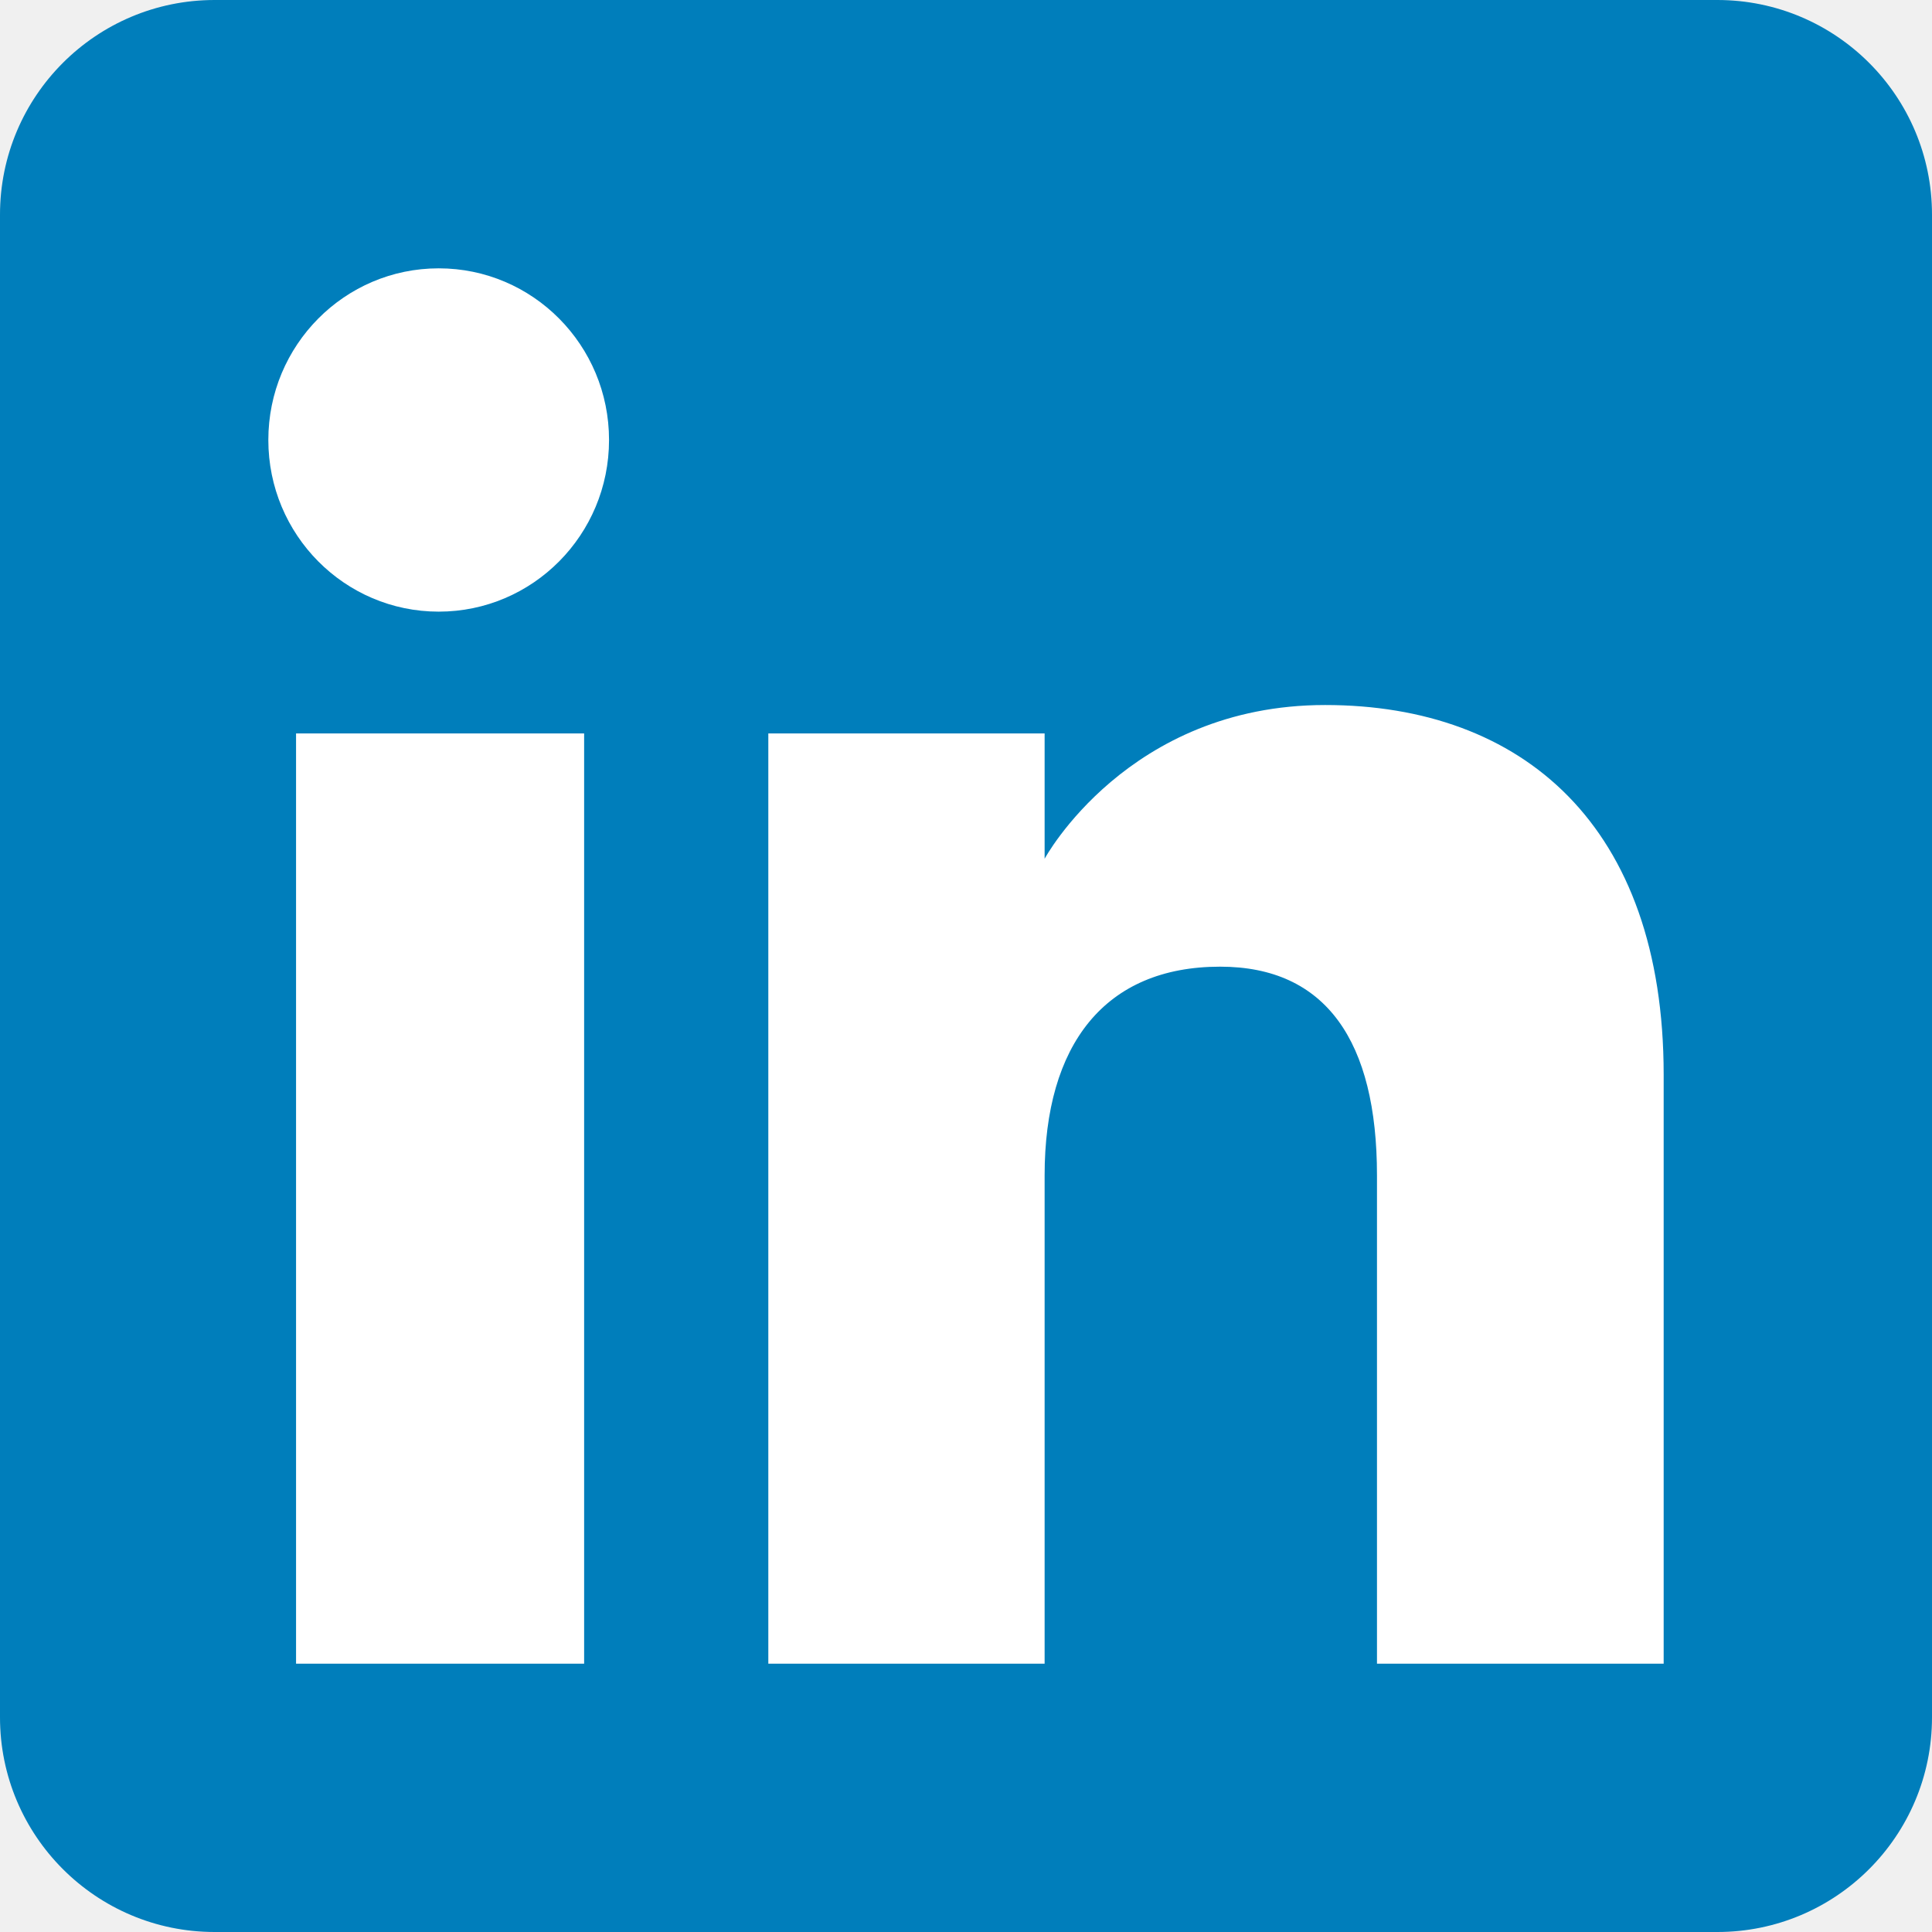
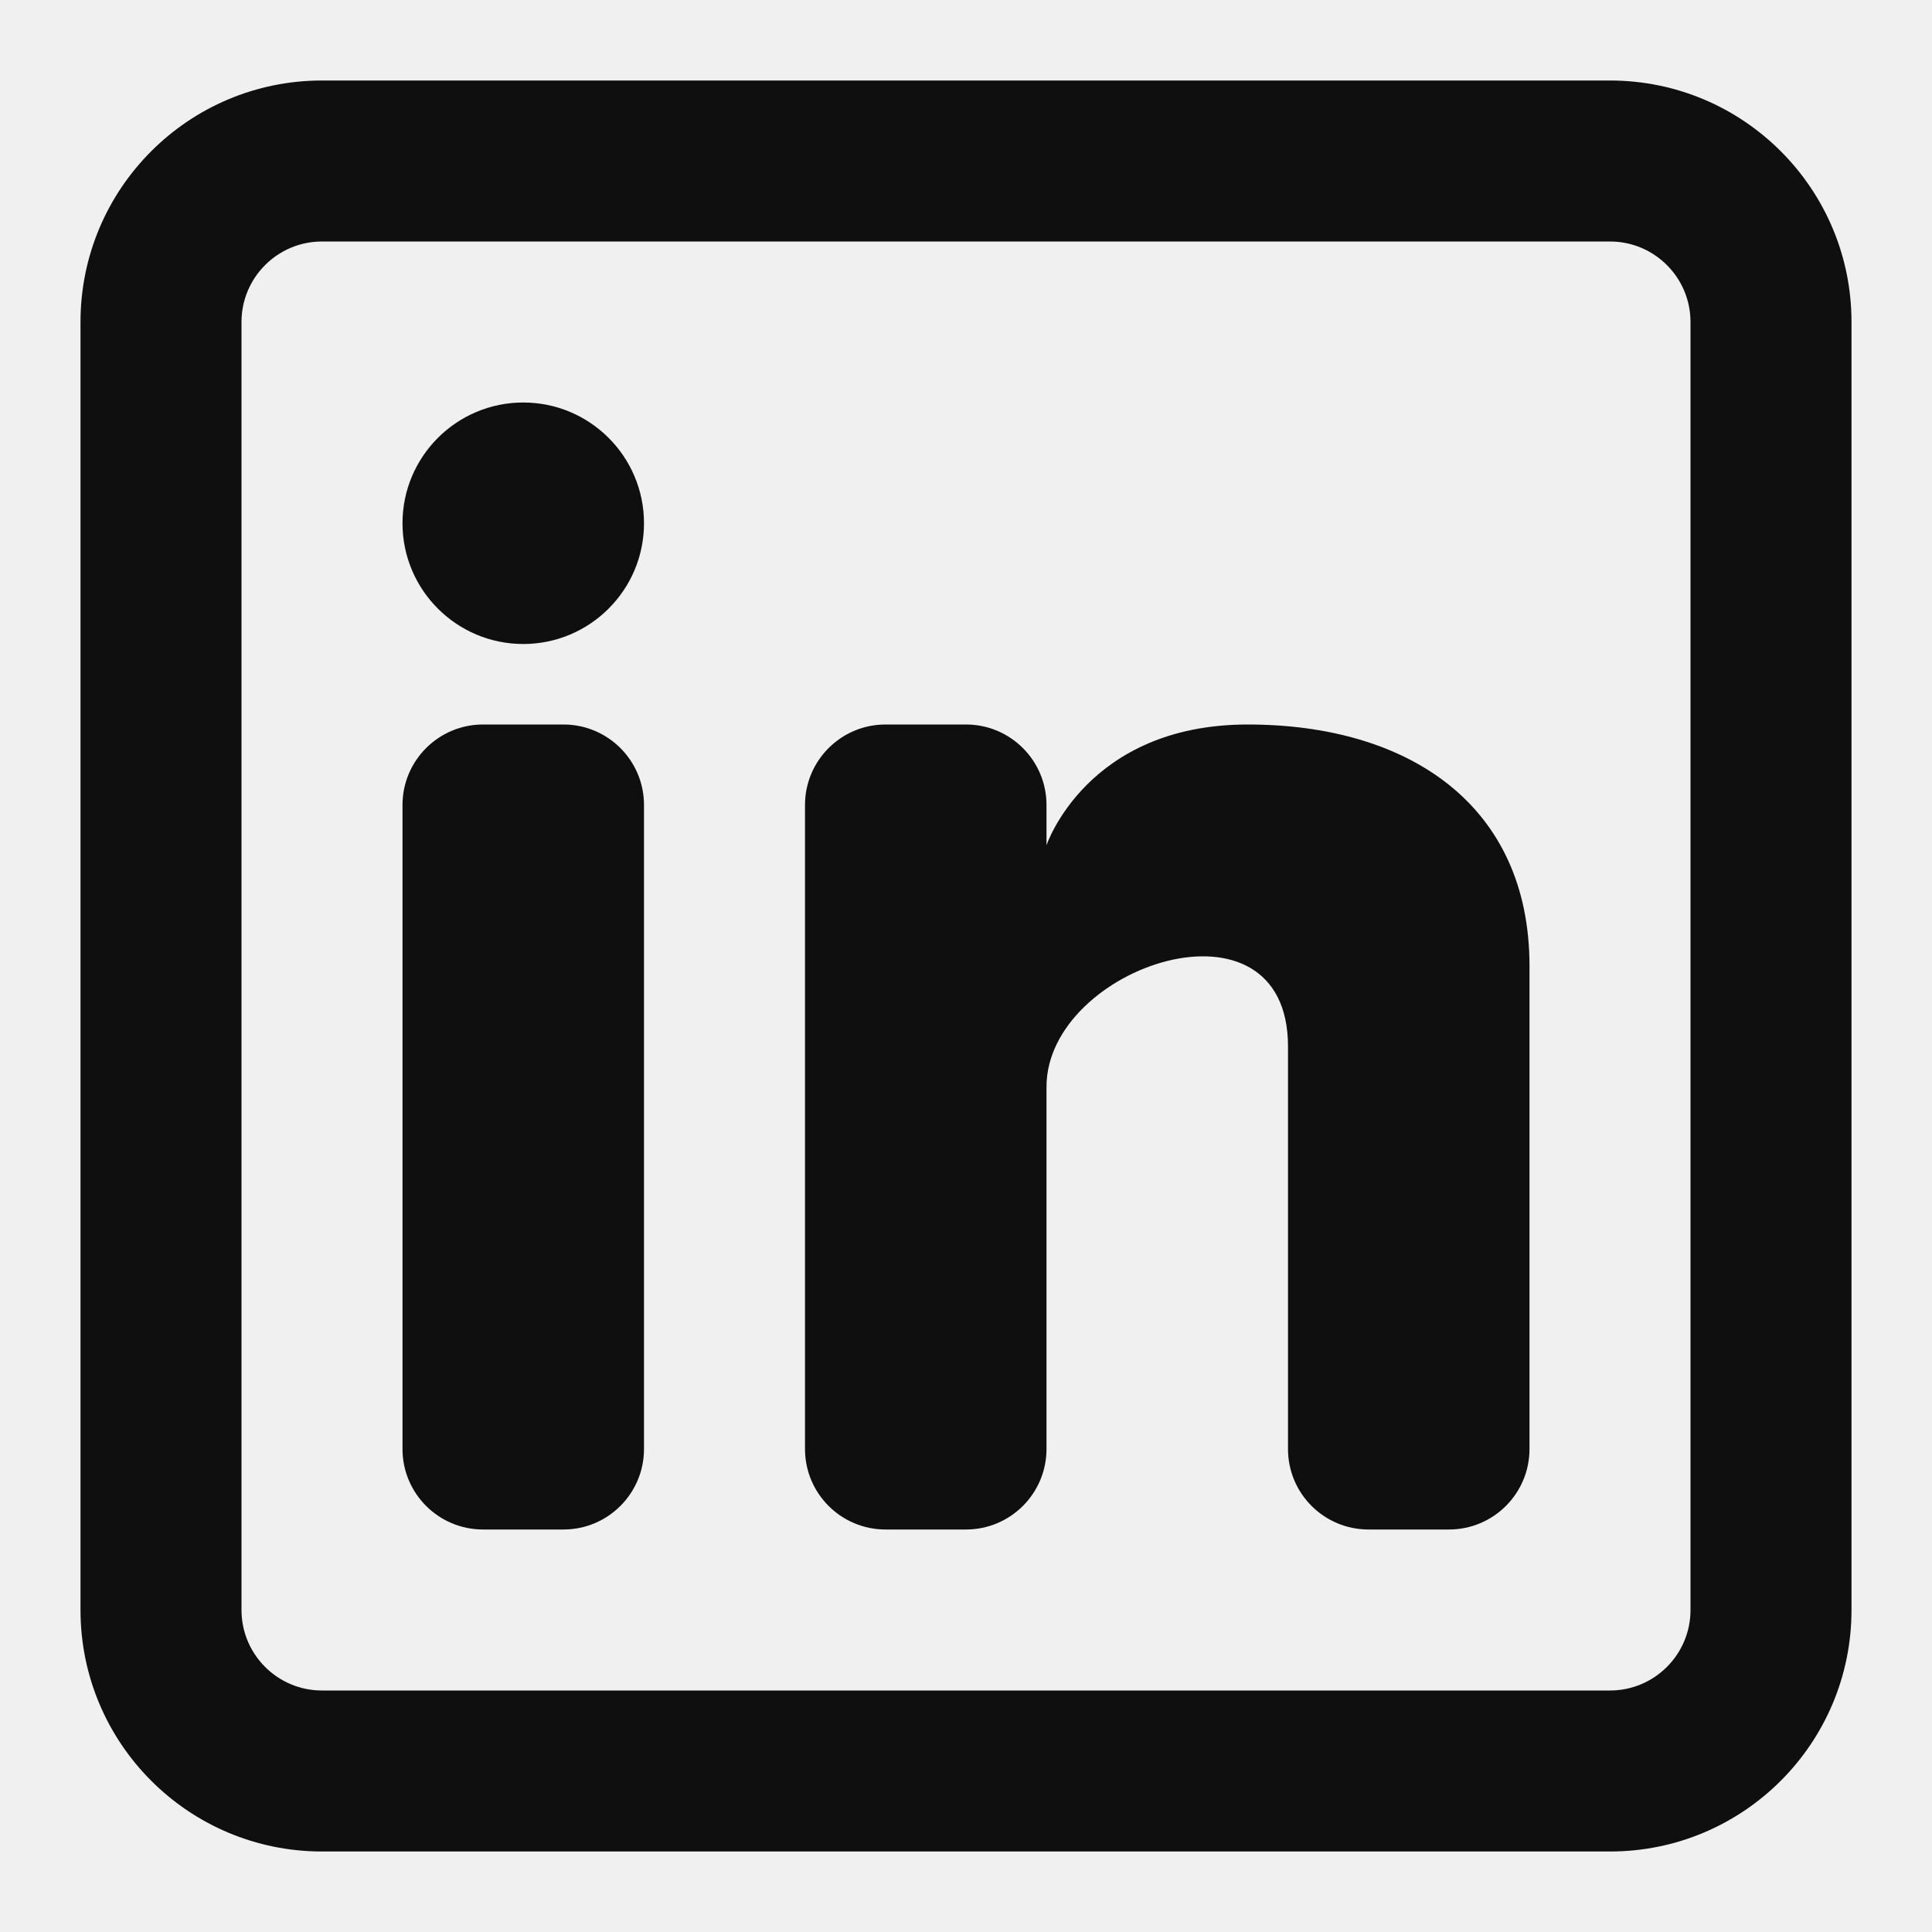
- <svg xmlns="http://www.w3.org/2000/svg" height="72" viewBox="0 0 72 72" width="72">
-   <g fill="none" fill-rule="evenodd">
-     <path d="M8,72 L64,72 C68.418,72 72,68.418 72,64 L72,8 C72,3.582 68.418,-8.11624501e-16 64,0 L8,0 C3.582,8.11624501e-16 -5.41083001e-16,3.582 0,8 L0,64 C5.41083001e-16,68.418 3.582,72 8,72 Z" fill="#007EBB" />
-     <path d="M62,62 L51.316,62 L51.316,43.802 C51.316,38.813 49.42,36.025 45.471,36.025 C41.175,36.025 38.93,38.926 38.93,43.802 L38.93,62 L28.633,62 L28.633,27.333 L38.93,27.333 L38.93,32.003 C38.93,32.003 42.026,26.274 49.383,26.274 C56.736,26.274 62,30.764 62,40.051 L62,62 Z M16.349,22.794 C12.842,22.794 10,19.93 10,16.397 C10,12.864 12.842,10 16.349,10 C19.857,10 22.697,12.864 22.697,16.397 C22.697,19.93 19.857,22.794 16.349,22.794 Z M11.033,62 L21.769,62 L21.769,27.333 L11.033,27.333 L11.033,62 Z" fill="#FFF" />
-   </g>
+ <svg xmlns="http://www.w3.org/2000/svg" width="800px" height="800px" viewBox="0 0 24 24" fill="none">
+   <path d="M6.5 8C7.328 8 8 7.328 8 6.5C8 5.672 7.328 5 6.5 5C5.672 5 5 5.672 5 6.5C5 7.328 5.672 8 6.5 8Z" fill="#0F0F0F" />
+   <path d="M5 10C5 9.448 5.448 9 6 9H7C7.552 9 8 9.448 8 10V18C8 18.552 7.552 19 7 19H6C5.448 19 5 18.552 5 18V10Z" fill="#0F0F0F" />
+   <path d="M11 19H12C12.552 19 13 18.552 13 18V13.5C13 12 16 11 16 13V18C16 18.553 16.448 19 17 19H18C18.552 19 19 18.552 19 18V12C19 10 17.5 9 15.5 9C13.5 9 13 10.5 13 10.5V10C13 9.448 12.552 9 12 9H11C10.448 9 10 9.448 10 10V18C10 18.552 10.448 19 11 19Z" fill="#0F0F0F" />
+   <path fill-rule="evenodd" clip-rule="evenodd" d="M20 1C21.657 1 23 2.343 23 4V20C23 21.657 21.657 23 20 23H4C2.343 23 1 21.657 1 20V4C1 2.343 2.343 1 4 1H20ZM20 3C20.552 3 21 3.448 21 4V20C21 20.552 20.552 21 20 21H4C3.448 21 3 20.552 3 20V4C3 3.448 3.448 3 4 3H20Z" fill="#0F0F0F" />
</svg>
